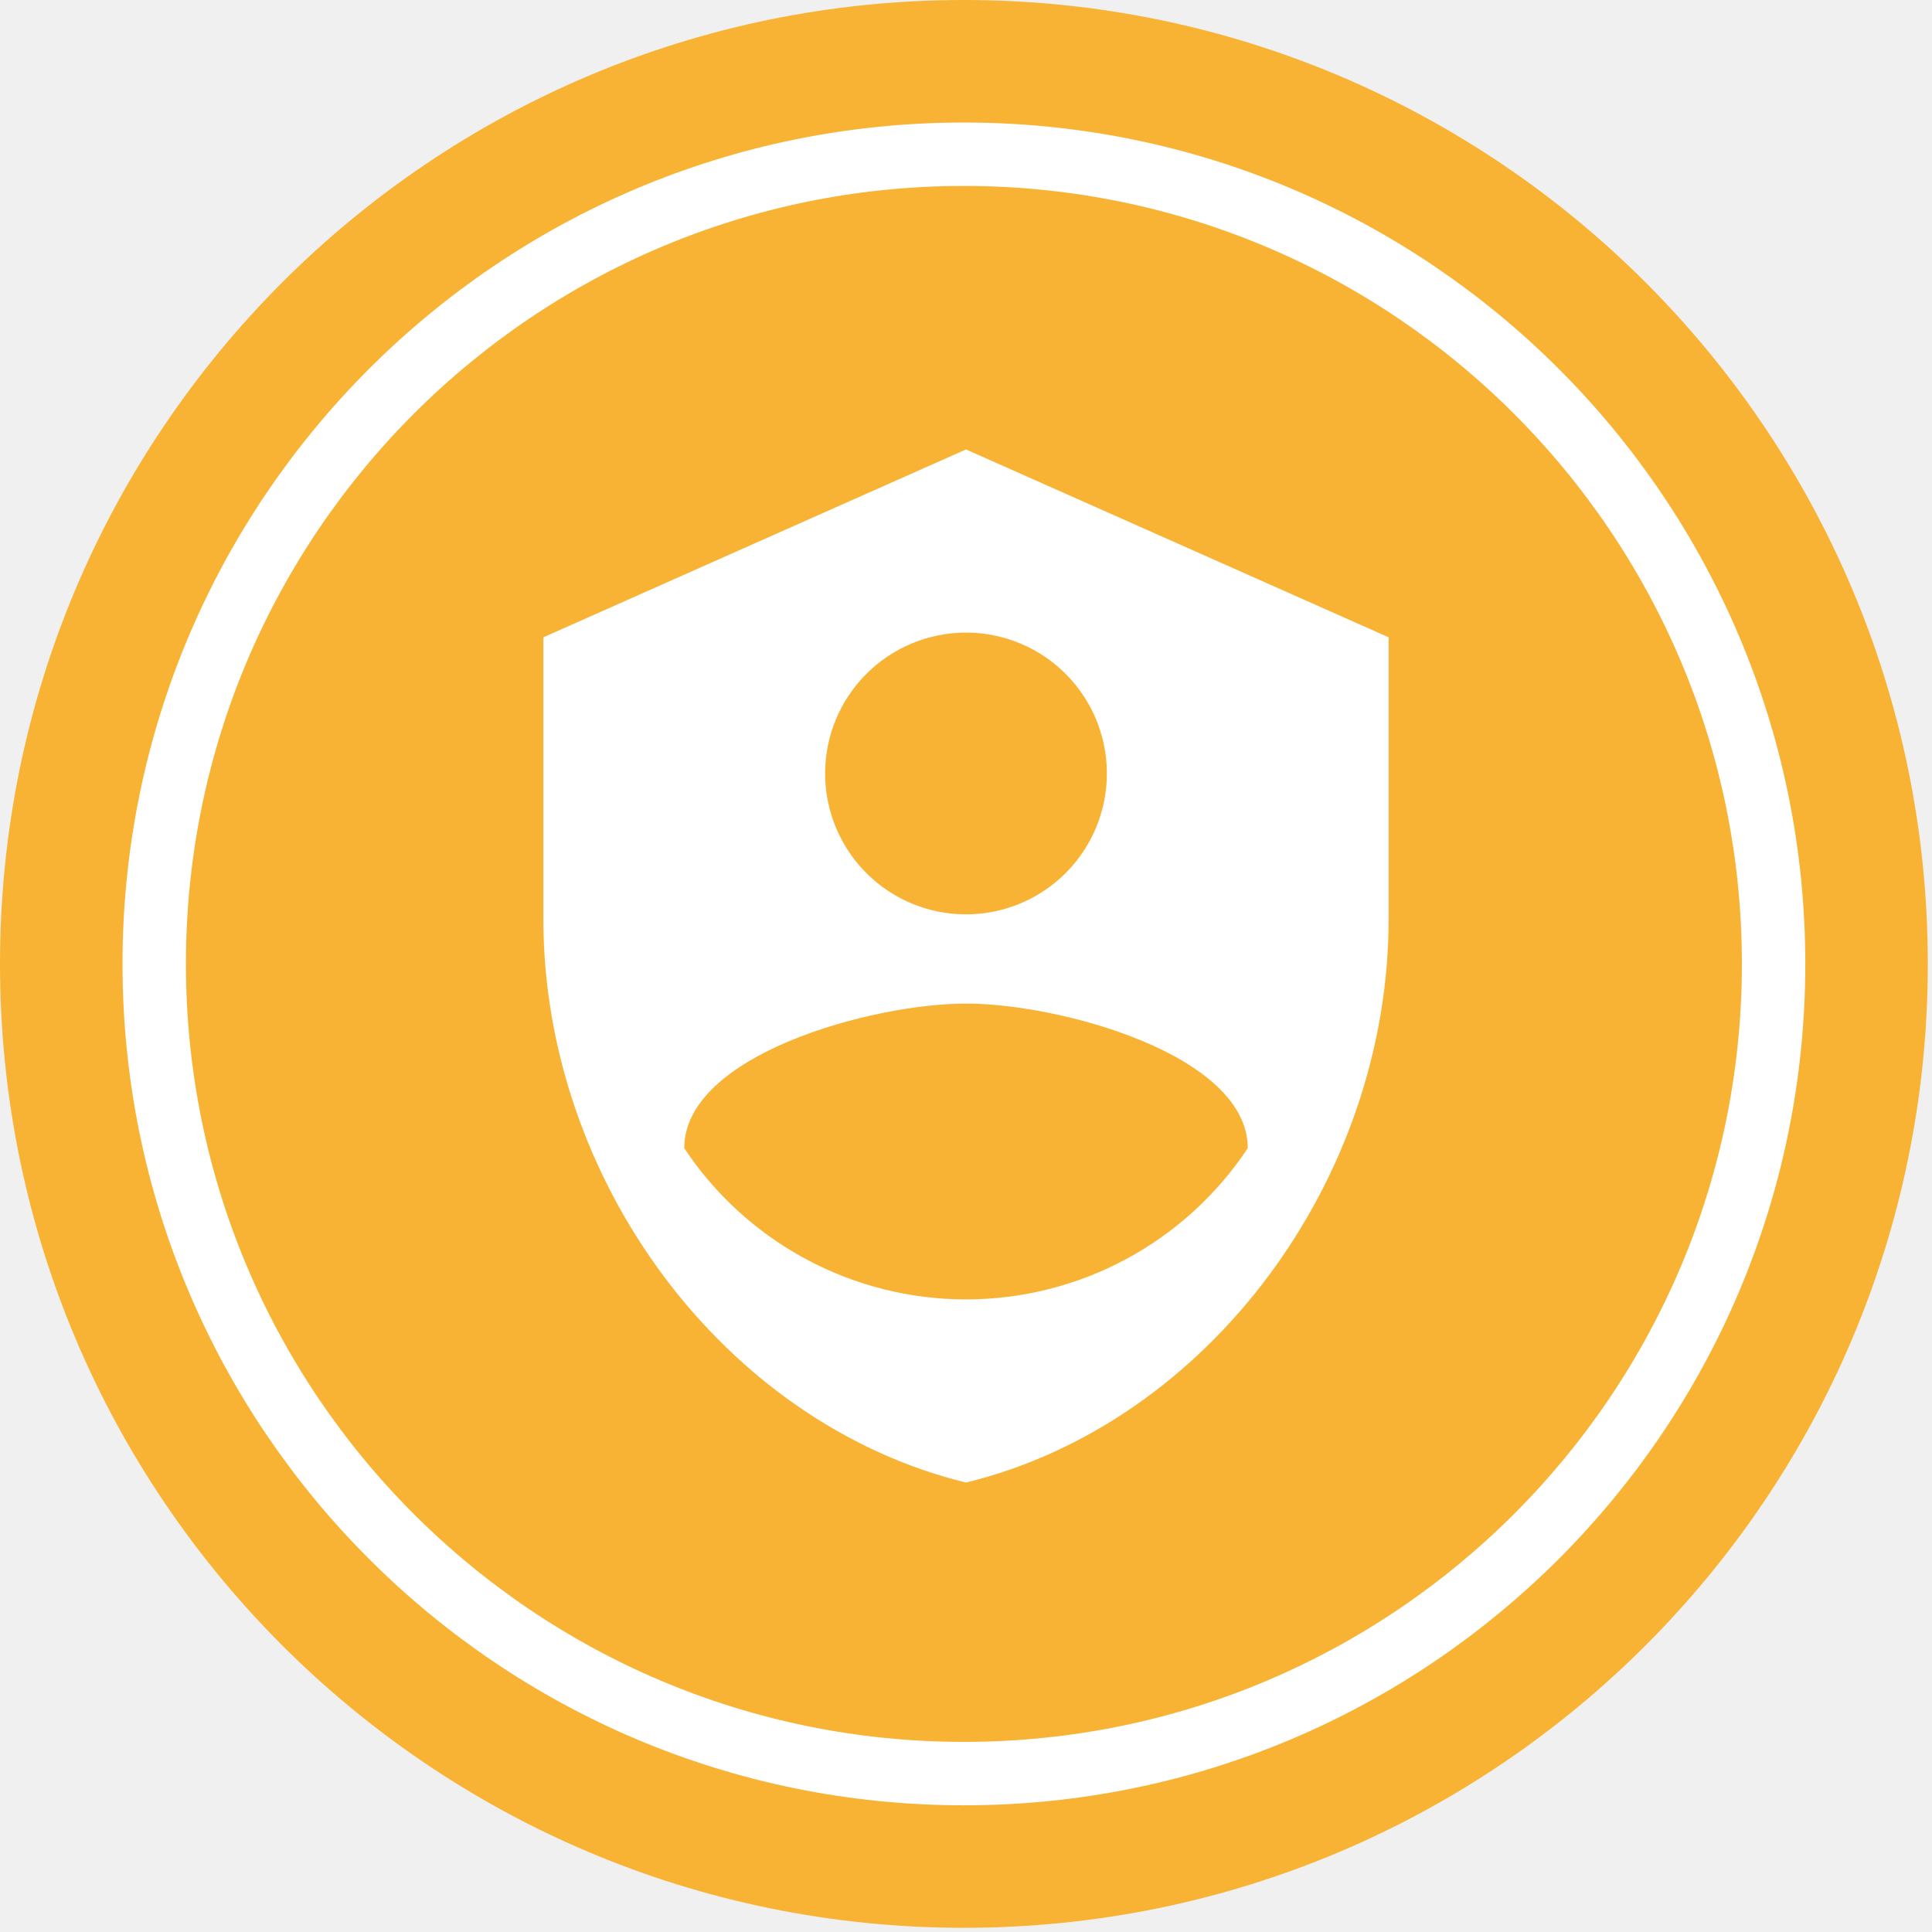
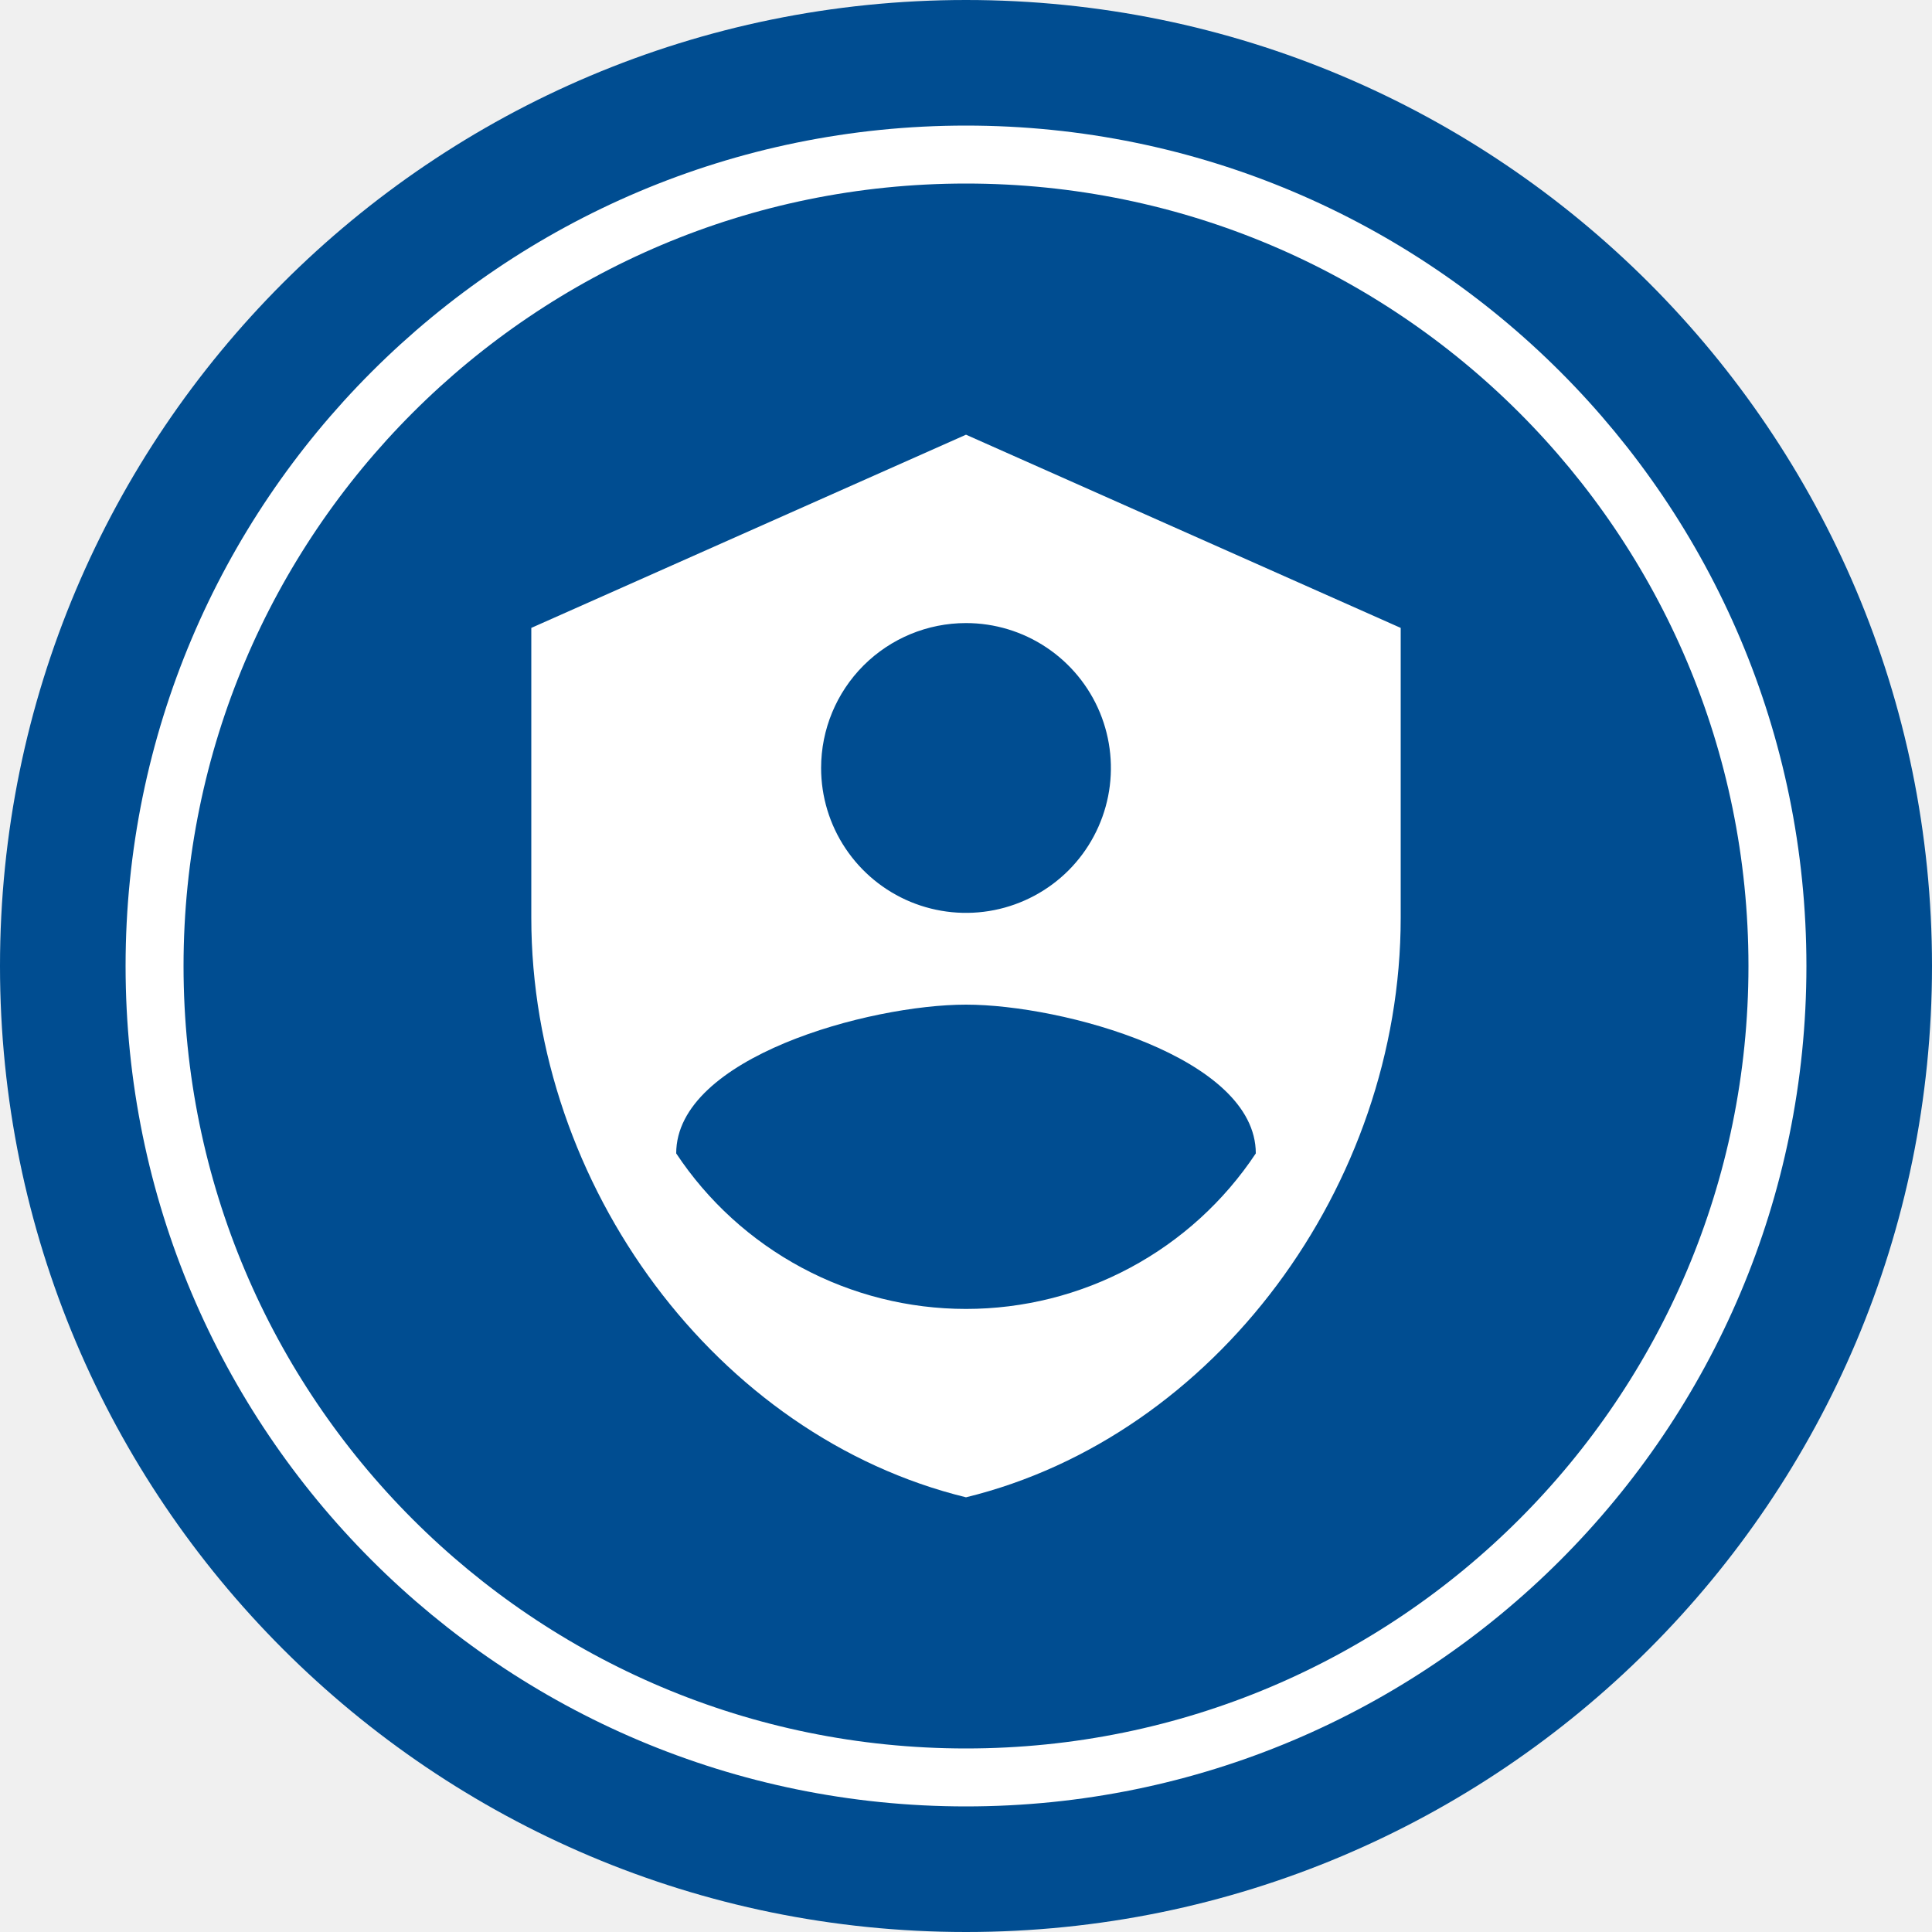
- <svg xmlns="http://www.w3.org/2000/svg" width="96" height="96" viewBox="0 0 96 96" fill="none">
-   <circle cx="47.896" cy="47.896" r="47.896" fill="#F8B334" />
-   <path d="M48 22.333L27 31.667V45.667C27 58.617 35.96 70.727 48 73.667C60.04 70.727 69 58.617 69 45.667V31.667L48 22.333ZM48 31.433C49.385 31.433 50.738 31.844 51.889 32.613C53.04 33.382 53.937 34.475 54.467 35.755C54.997 37.034 55.136 38.441 54.865 39.799C54.595 41.157 53.929 42.404 52.95 43.383C51.971 44.362 50.724 45.029 49.366 45.299C48.008 45.569 46.6 45.43 45.321 44.901C44.042 44.371 42.949 43.474 42.18 42.322C41.41 41.171 41 39.818 41 38.433C41 36.577 41.737 34.796 43.05 33.484C44.363 32.171 46.144 31.433 48 31.433ZM48 49.867C52.667 49.867 62 52.41 62 57.053C60.468 59.364 58.387 61.259 55.944 62.57C53.502 63.881 50.772 64.567 48 64.567C45.228 64.567 42.498 63.881 40.056 62.57C37.613 61.259 35.532 59.364 34 57.053C34 52.41 43.333 49.867 48 49.867Z" fill="white" />
-   <circle cx="47.896" cy="47.896" r="40.233" stroke="white" stroke-width="3.151" />
+ <svg xmlns="http://www.w3.org/2000/svg" width="50" height="50" viewBox="0 0 50 50" fill="none">
+   <circle cx="25" cy="25" r="25" fill="#004D91" />
+   <path d="M25 11.25L13.75 16.25V23.75C13.75 30.688 18.55 37.175 25 38.75C31.45 37.175 36.25 30.688 36.25 23.75V16.25L25 11.25ZM25 16.125C25.742 16.125 26.467 16.345 27.083 16.757C27.7 17.169 28.181 17.755 28.465 18.44C28.748 19.125 28.823 19.879 28.678 20.607C28.533 21.334 28.176 22.002 27.652 22.527C27.127 23.051 26.459 23.408 25.732 23.553C25.004 23.698 24.25 23.623 23.565 23.34C22.88 23.056 22.294 22.575 21.882 21.958C21.47 21.342 21.25 20.617 21.25 19.875C21.25 18.88 21.645 17.927 22.348 17.223C23.052 16.52 24.005 16.125 25 16.125ZM25 26C27.5 26 32.5 27.363 32.5 29.85C31.679 31.088 30.564 32.103 29.256 32.805C27.947 33.508 26.485 33.875 25 33.875C23.515 33.875 22.053 33.508 20.744 32.805C19.436 32.103 18.321 31.088 17.5 29.85C17.5 27.363 22.5 26 25 26Z" fill="white" />
+   <circle cx="25" cy="25" r="21" stroke="white" stroke-width="1.5" />
</svg>
